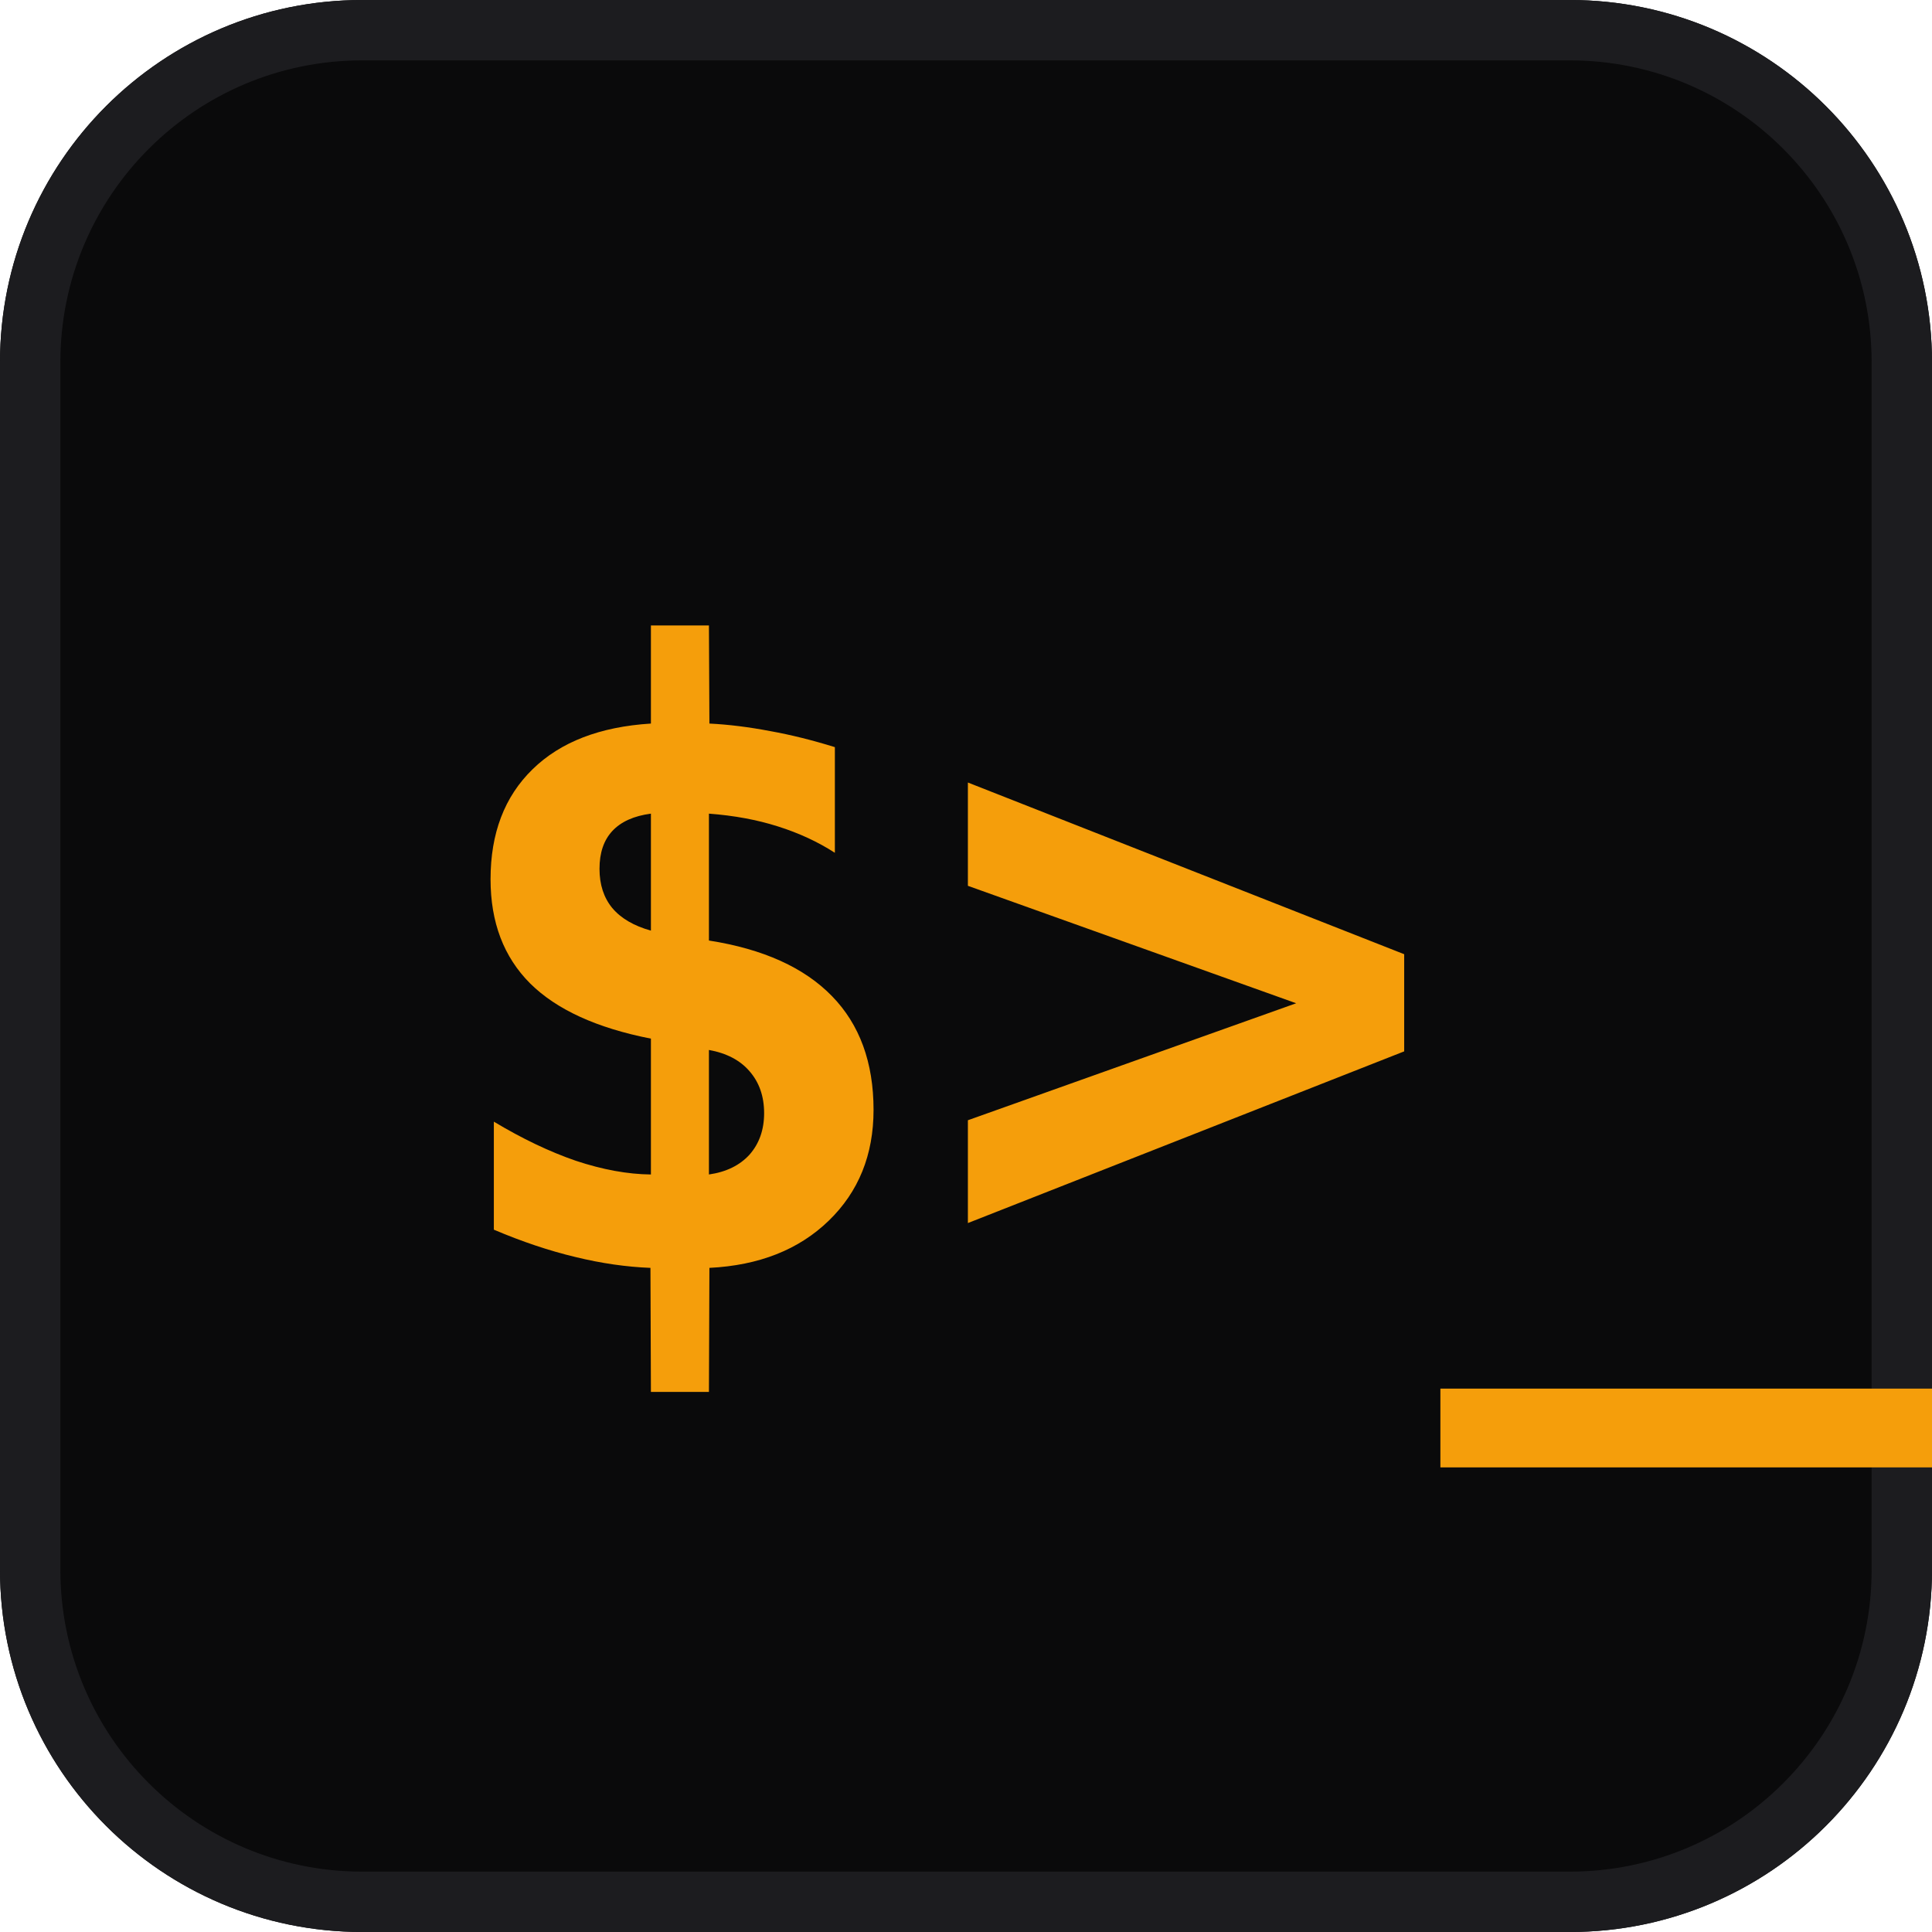
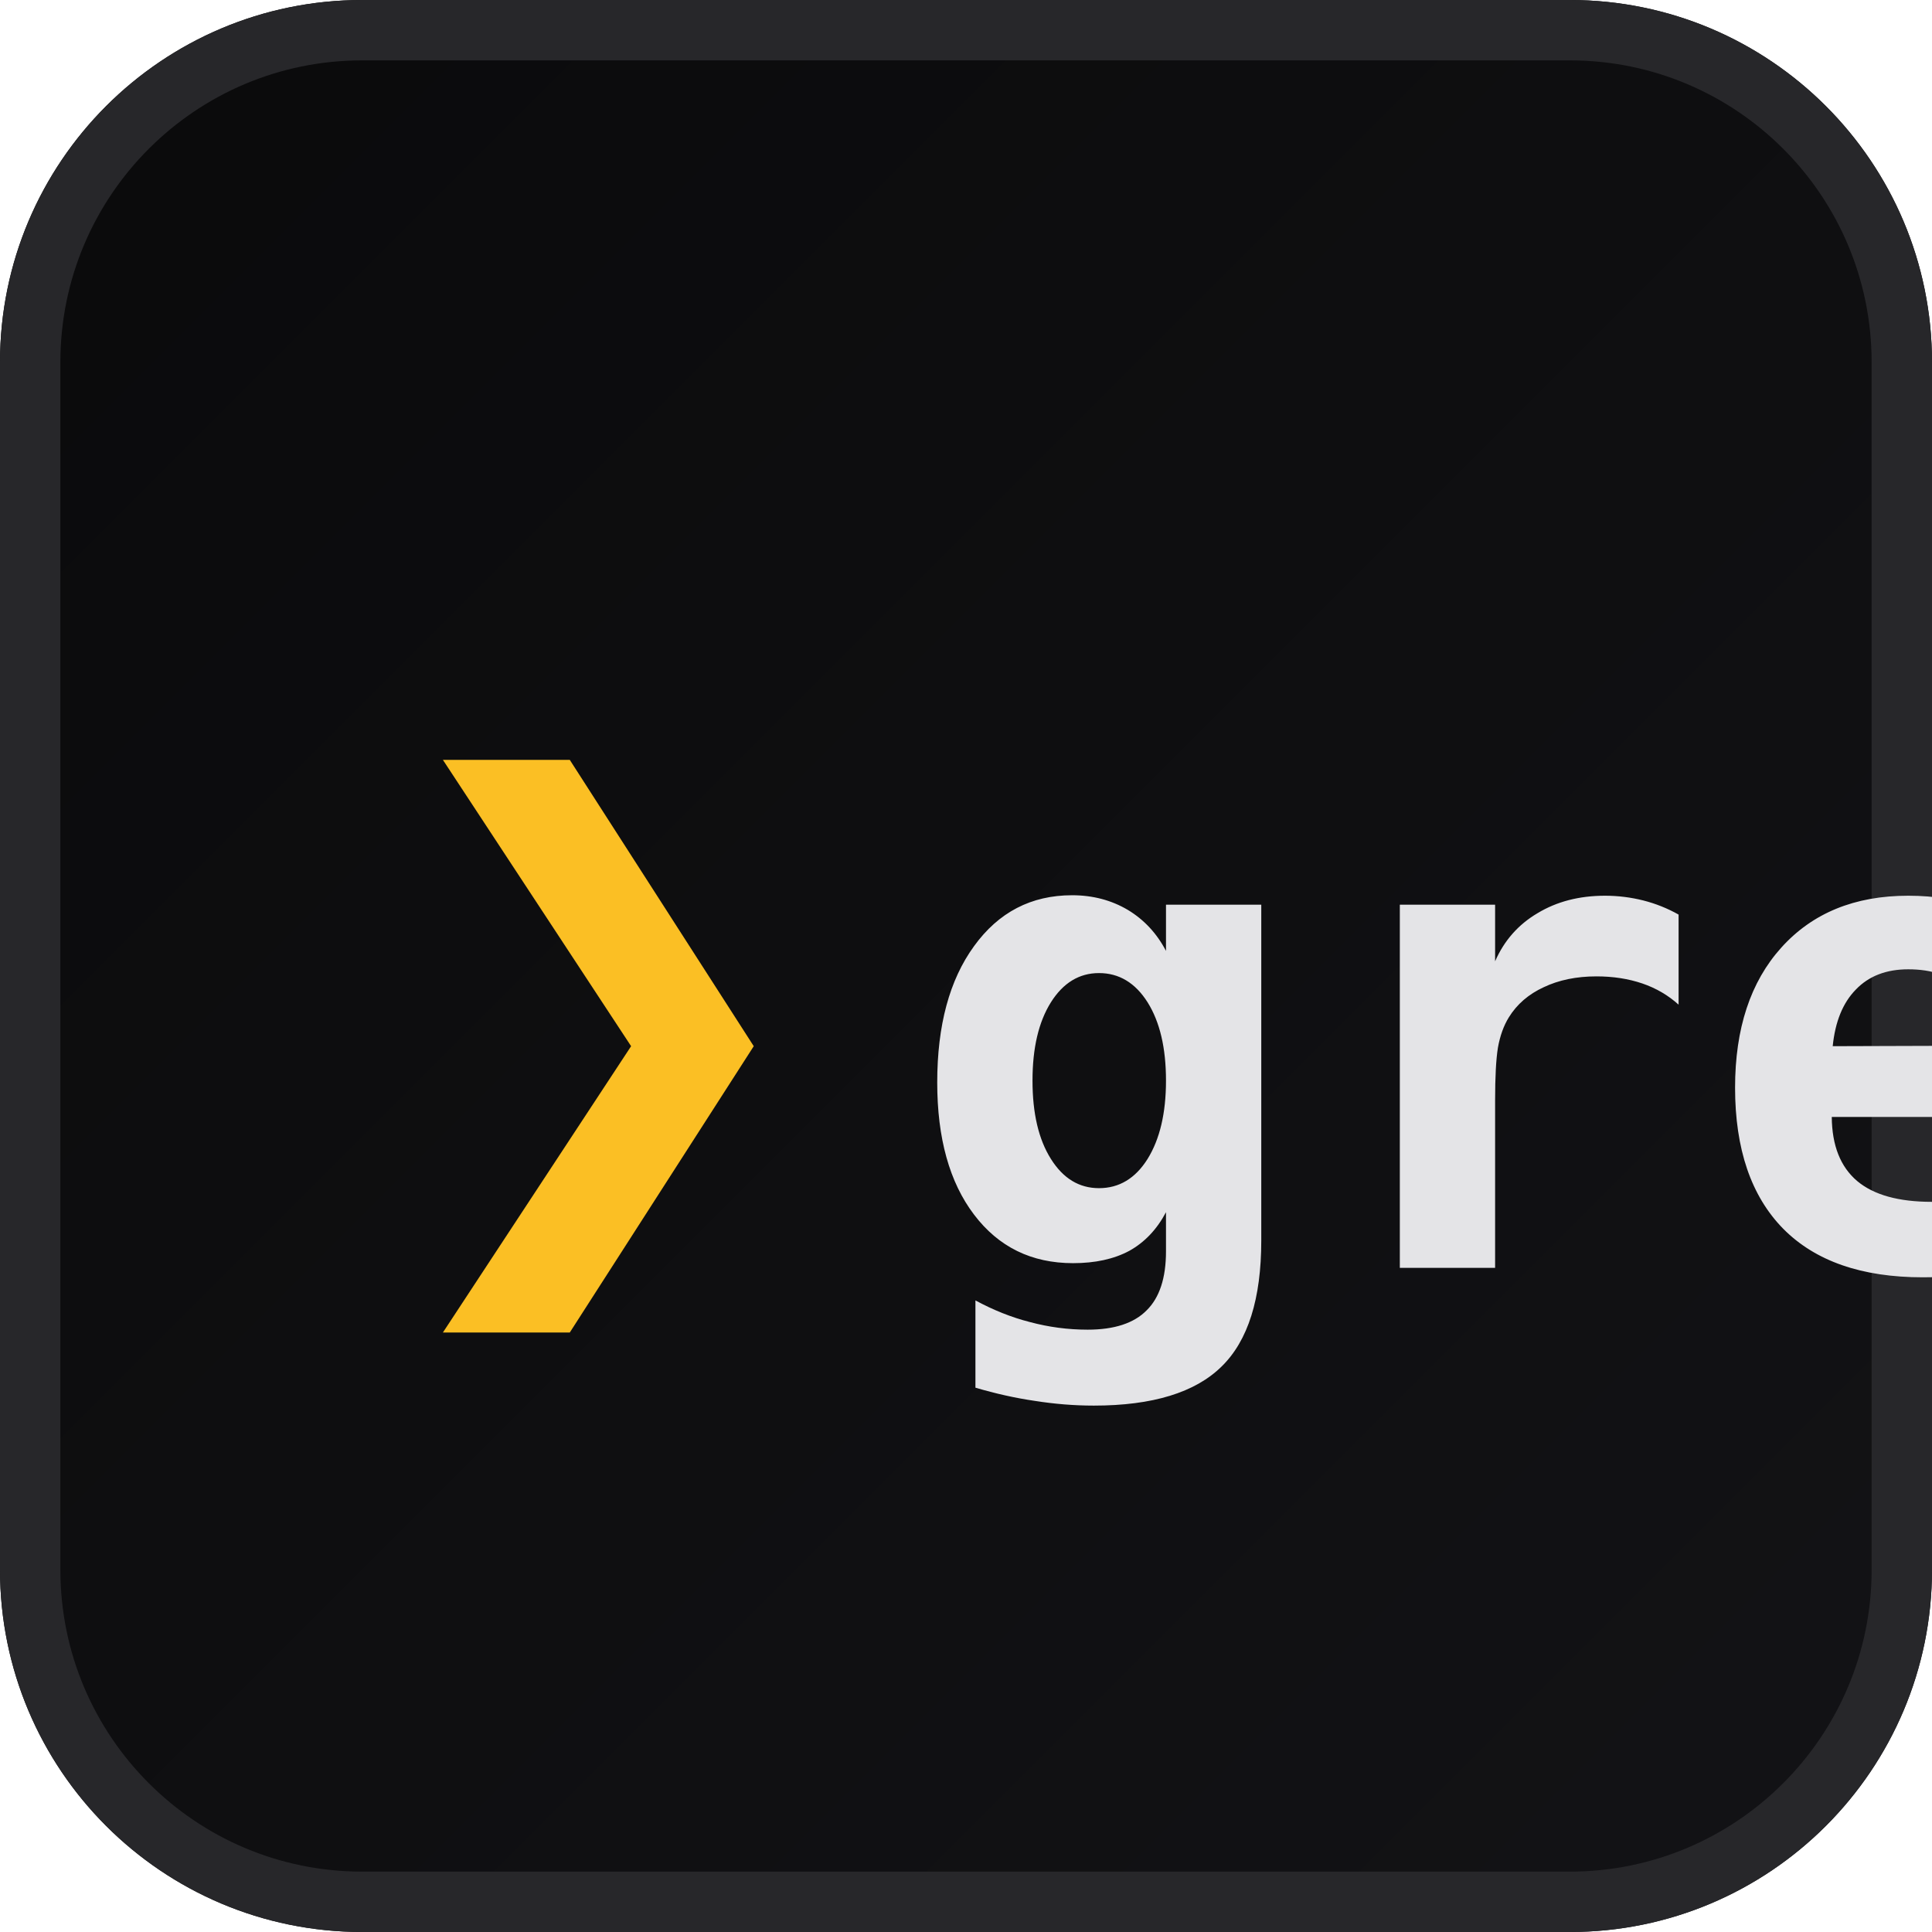
<svg xmlns="http://www.w3.org/2000/svg" viewBox="0 0 64 64" width="64" height="64">
-   <rect width="64" height="64" rx="12" fill="#0a0a0b" />
-   <rect x="1" y="1" width="62" height="62" rx="11" fill="none" stroke="#1c1c1f" stroke-width="2" />
-   <text x="14" y="42" font-family="ui-monospace, 'JetBrains Mono', 'SF Mono', Menlo, monospace" font-size="28" font-weight="700" fill="#f59e0b">$&gt;_</text>
+   <defs>
+     <linearGradient id="bg" x1="0" y1="0" x2="1" y2="1">
+       <stop offset="0" stop-color="#0a0a0b" />
+       <stop offset="1" stop-color="#131316" />
+     </linearGradient>
+   </defs>
+   <rect width="64" height="64" rx="12" fill="url(#bg)" />
+   <rect x="1" y="1" width="62" height="62" rx="11" fill="none" stroke="#27272a" stroke-width="2" />
+   <text x="12" y="42" font-family="'JetBrains Mono','SF Mono',Menlo,monospace" font-size="26" font-weight="700" fill="#fbbf24">❯</text>
+   <text x="30" y="42" font-family="'JetBrains Mono','SF Mono',Menlo,monospace" font-size="22" font-weight="600" fill="#e4e4e7">grep</text>
</svg>
